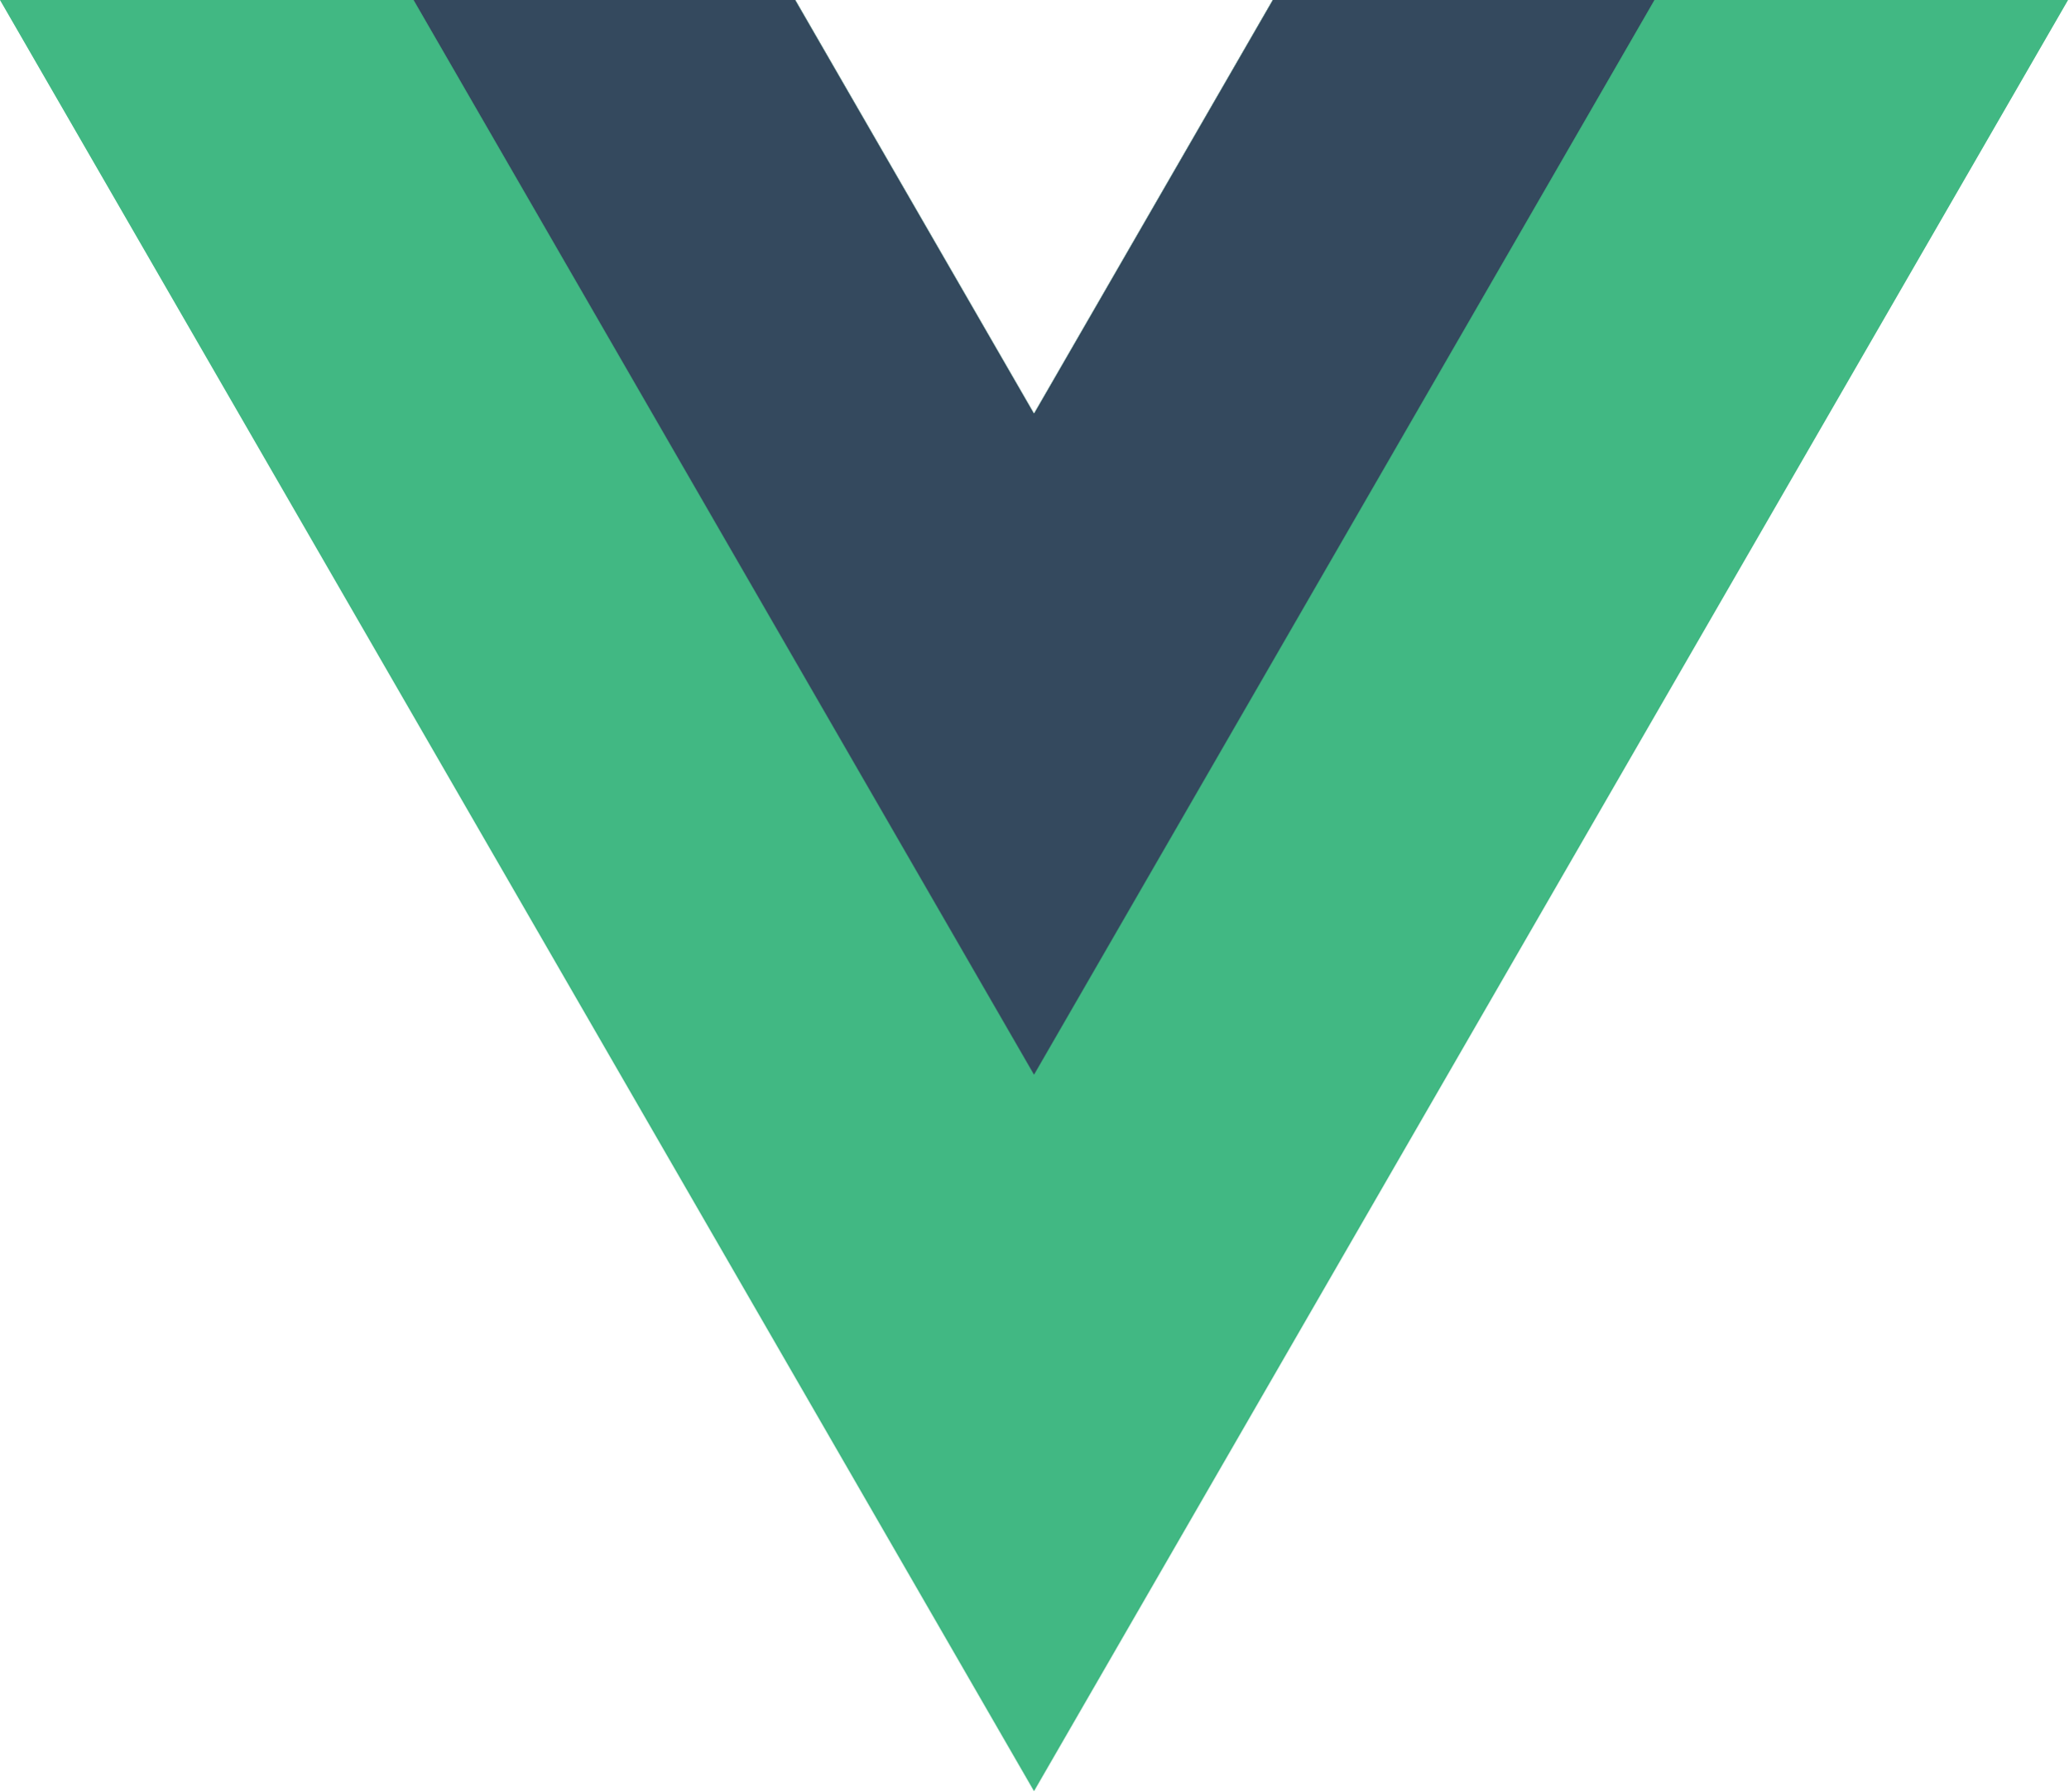
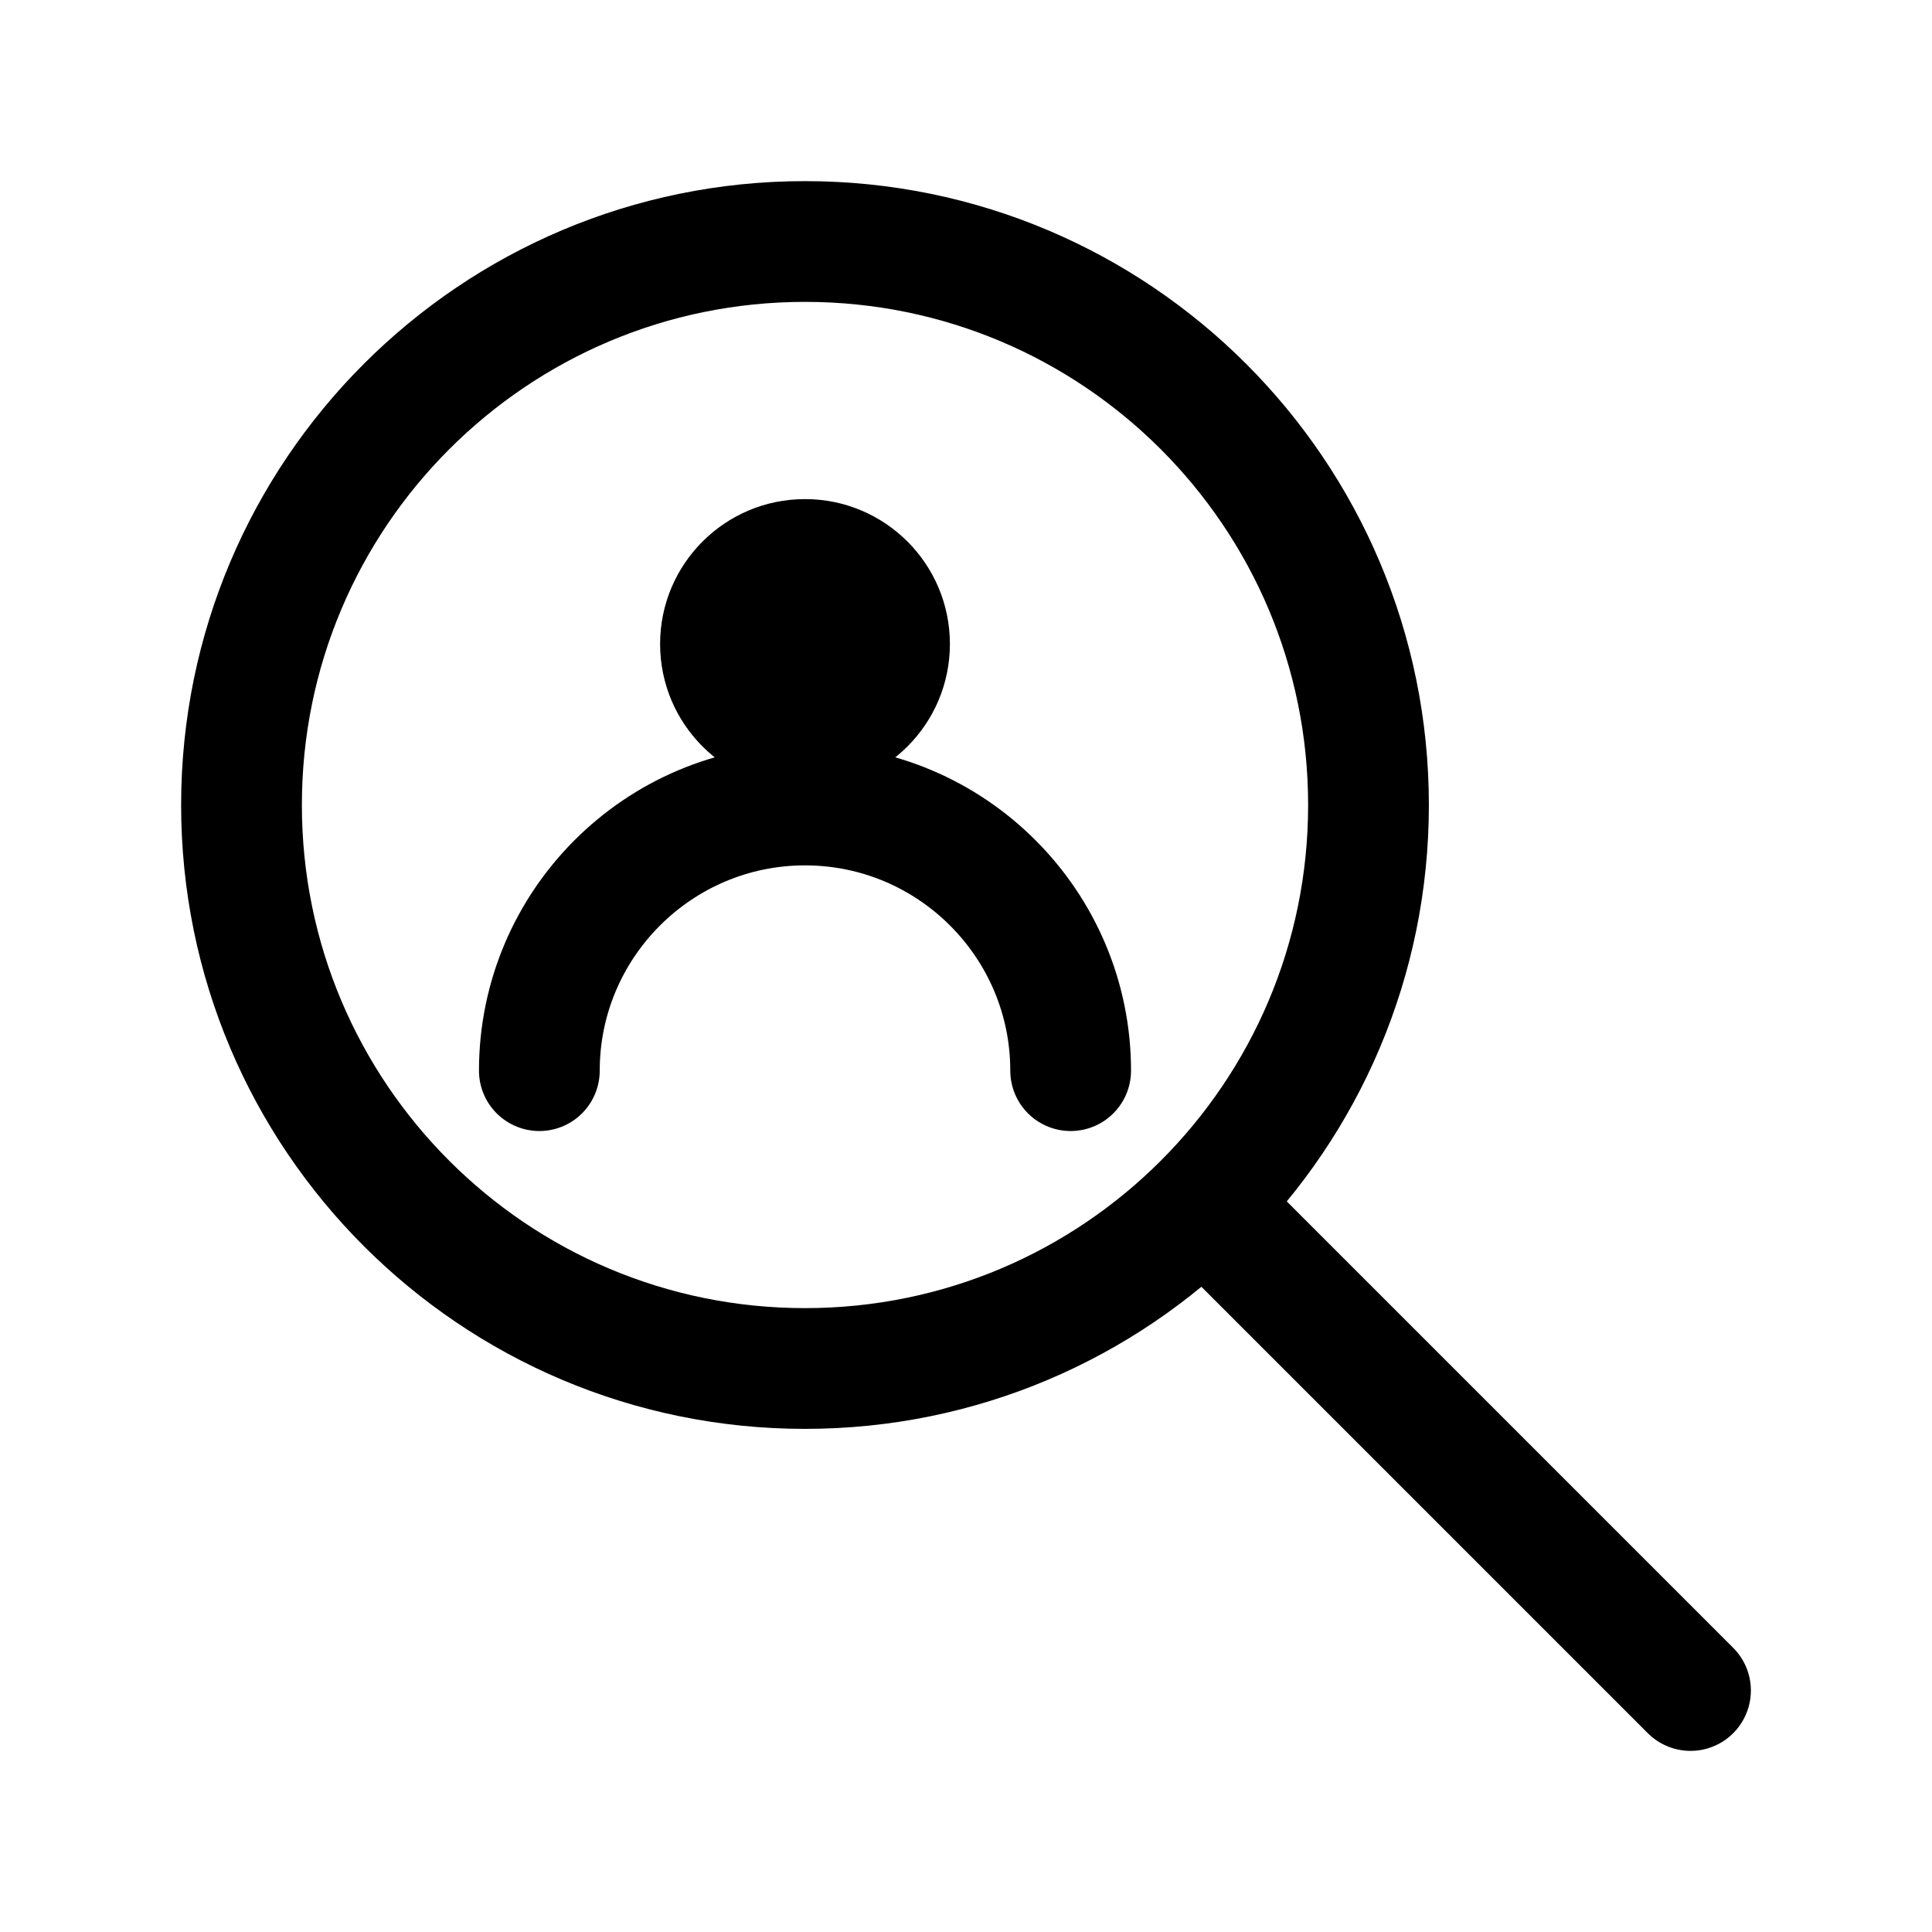
- <svg xmlns="http://www.w3.org/2000/svg" viewBox="0 0 261.76 226.69">
-   <path d="M161.096.001l-30.225 52.351L100.647.001H-.005l130.877 226.688L261.749.001z" fill="#41b883" />
-   <path d="M161.096.001l-30.225 52.351L100.647.001H52.346l78.526 136.01L209.398.001z" fill="#34495e" />
+ <svg xmlns="http://www.w3.org/2000/svg" viewBox="0 0 24 24" fill="none" stroke="currentColor" stroke-width="1.5" stroke-linecap="round" stroke-linejoin="round">
+   <circle cx="10" cy="10" r="7" />
+   <line x1="15" y1="15" x2="21" y2="21" />
+   <circle cx="10" cy="8" r="1.8" fill="currentColor" stroke="none" />
+   <path d="M6.7 13.3c0-1.82 1.48-3.3 3.3-3.3s3.3 1.48 3.3 3.3" />
</svg>
